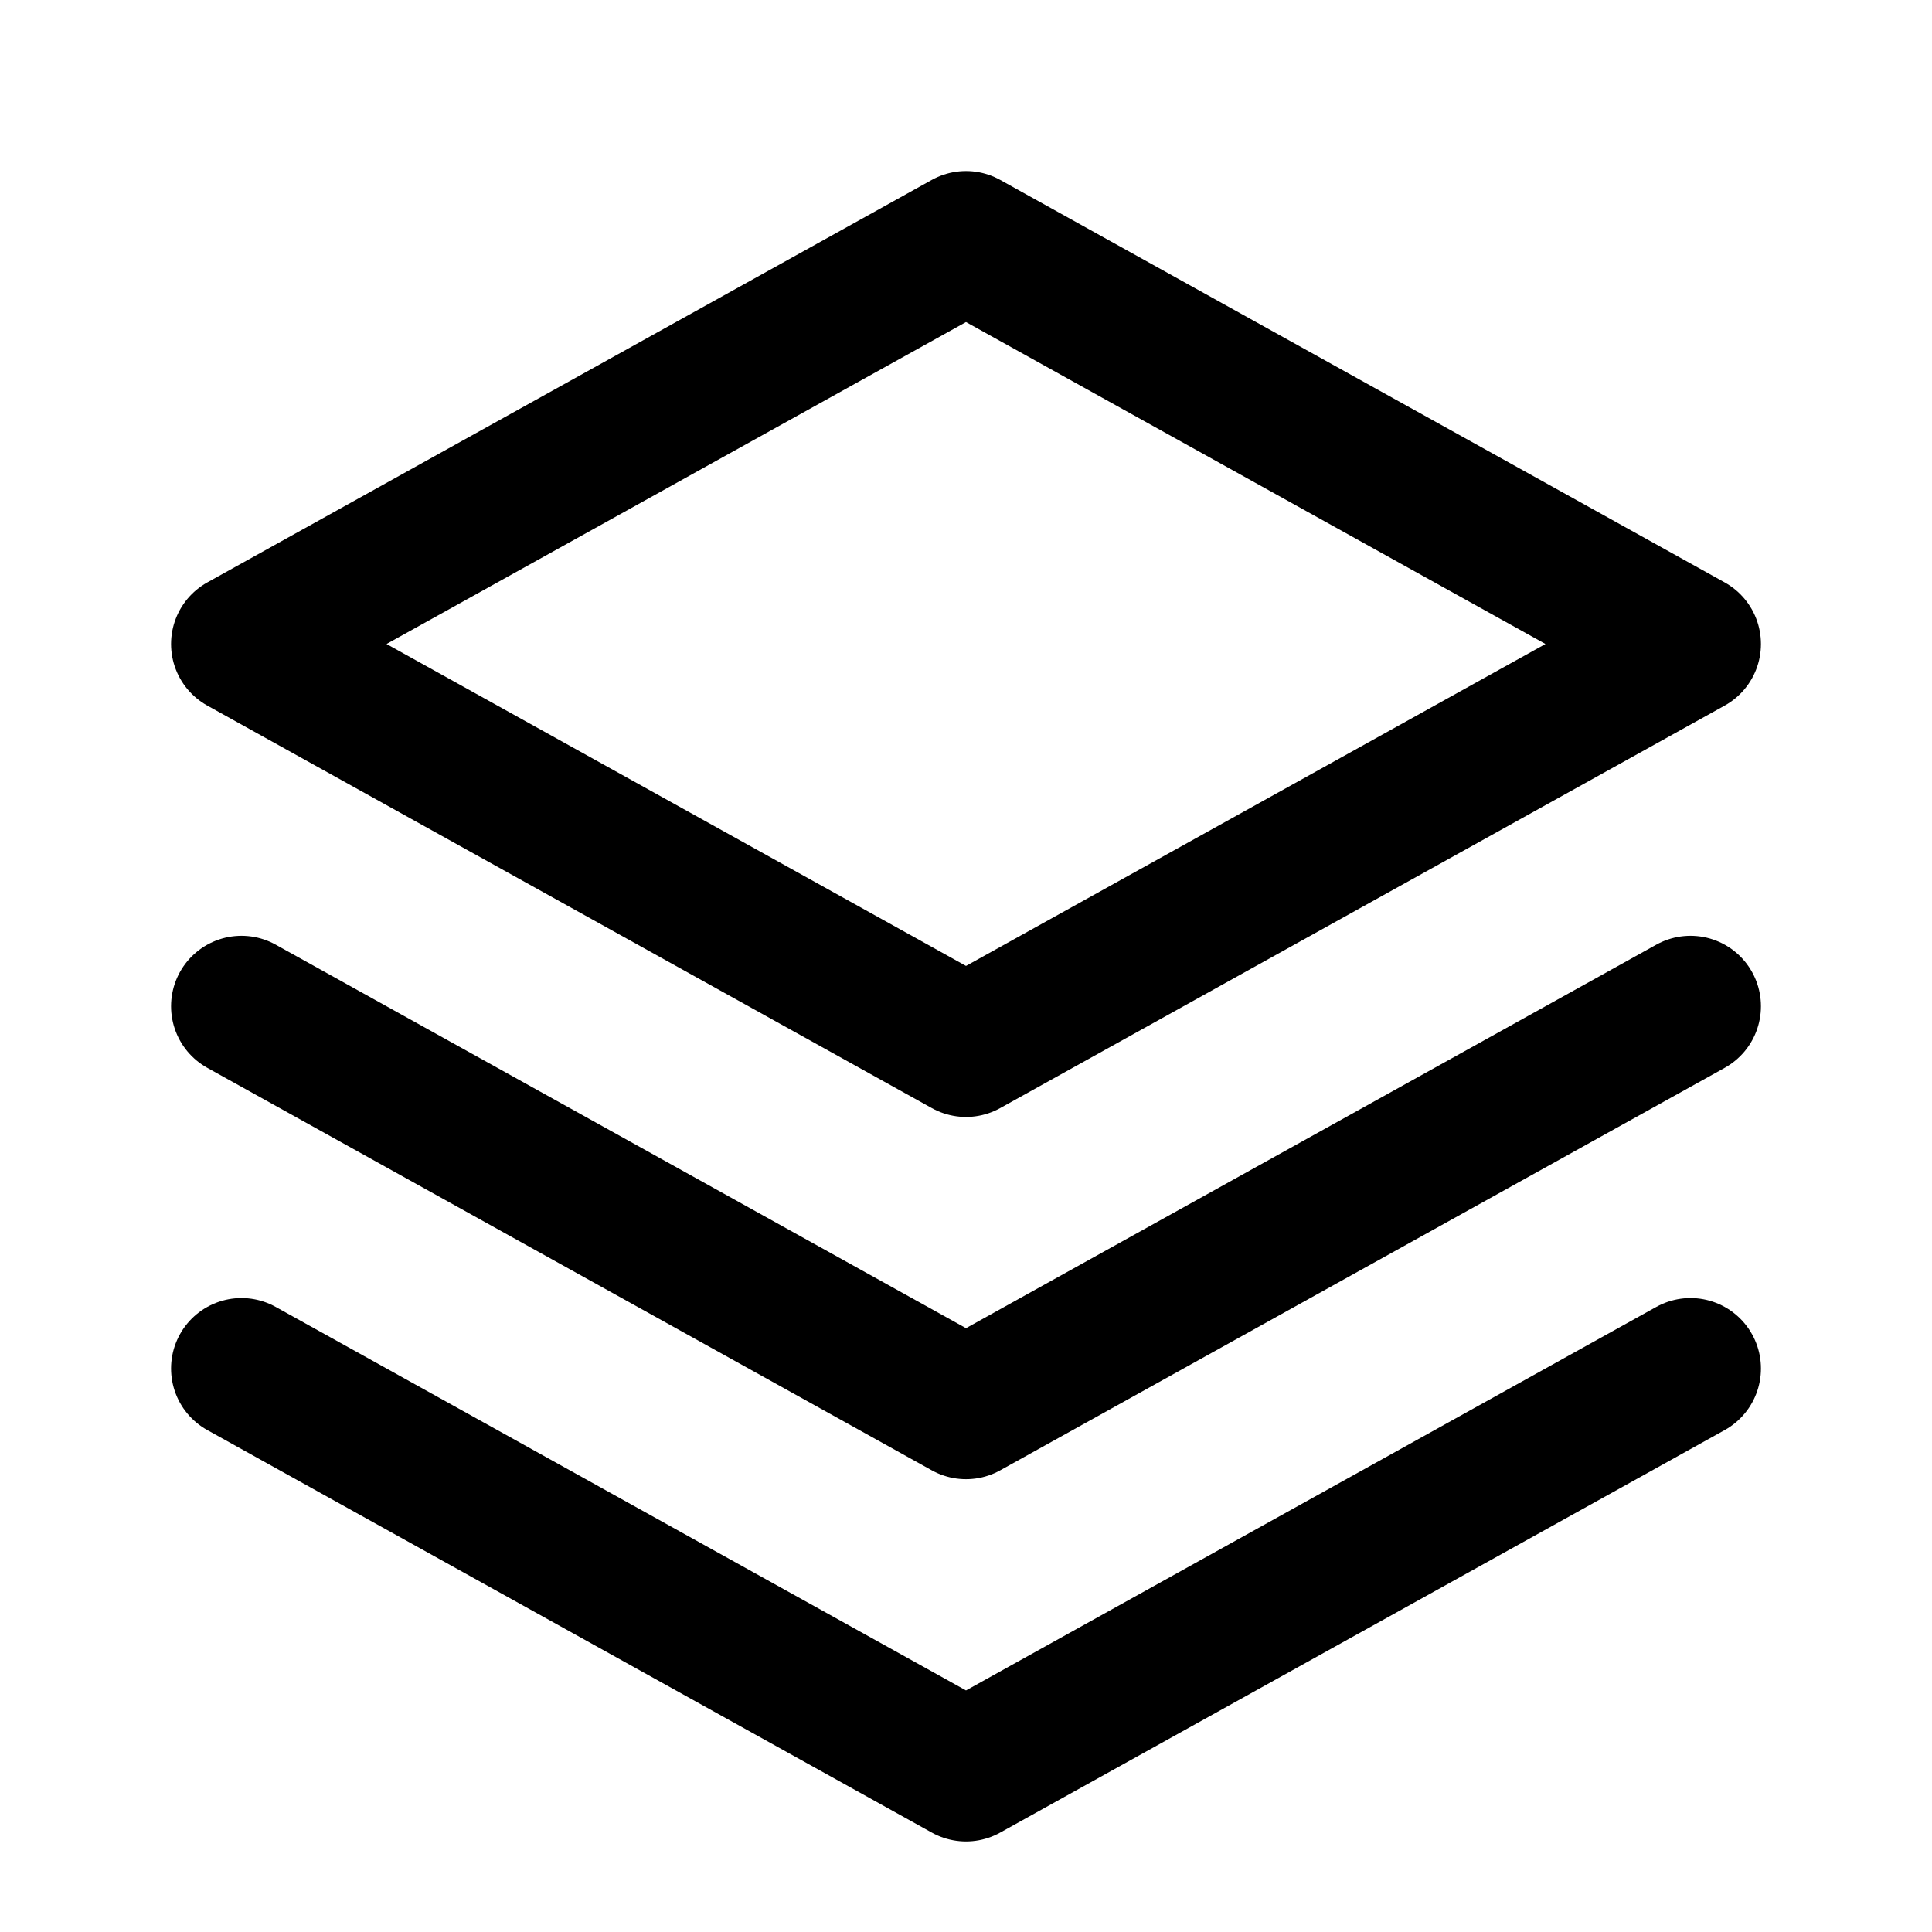
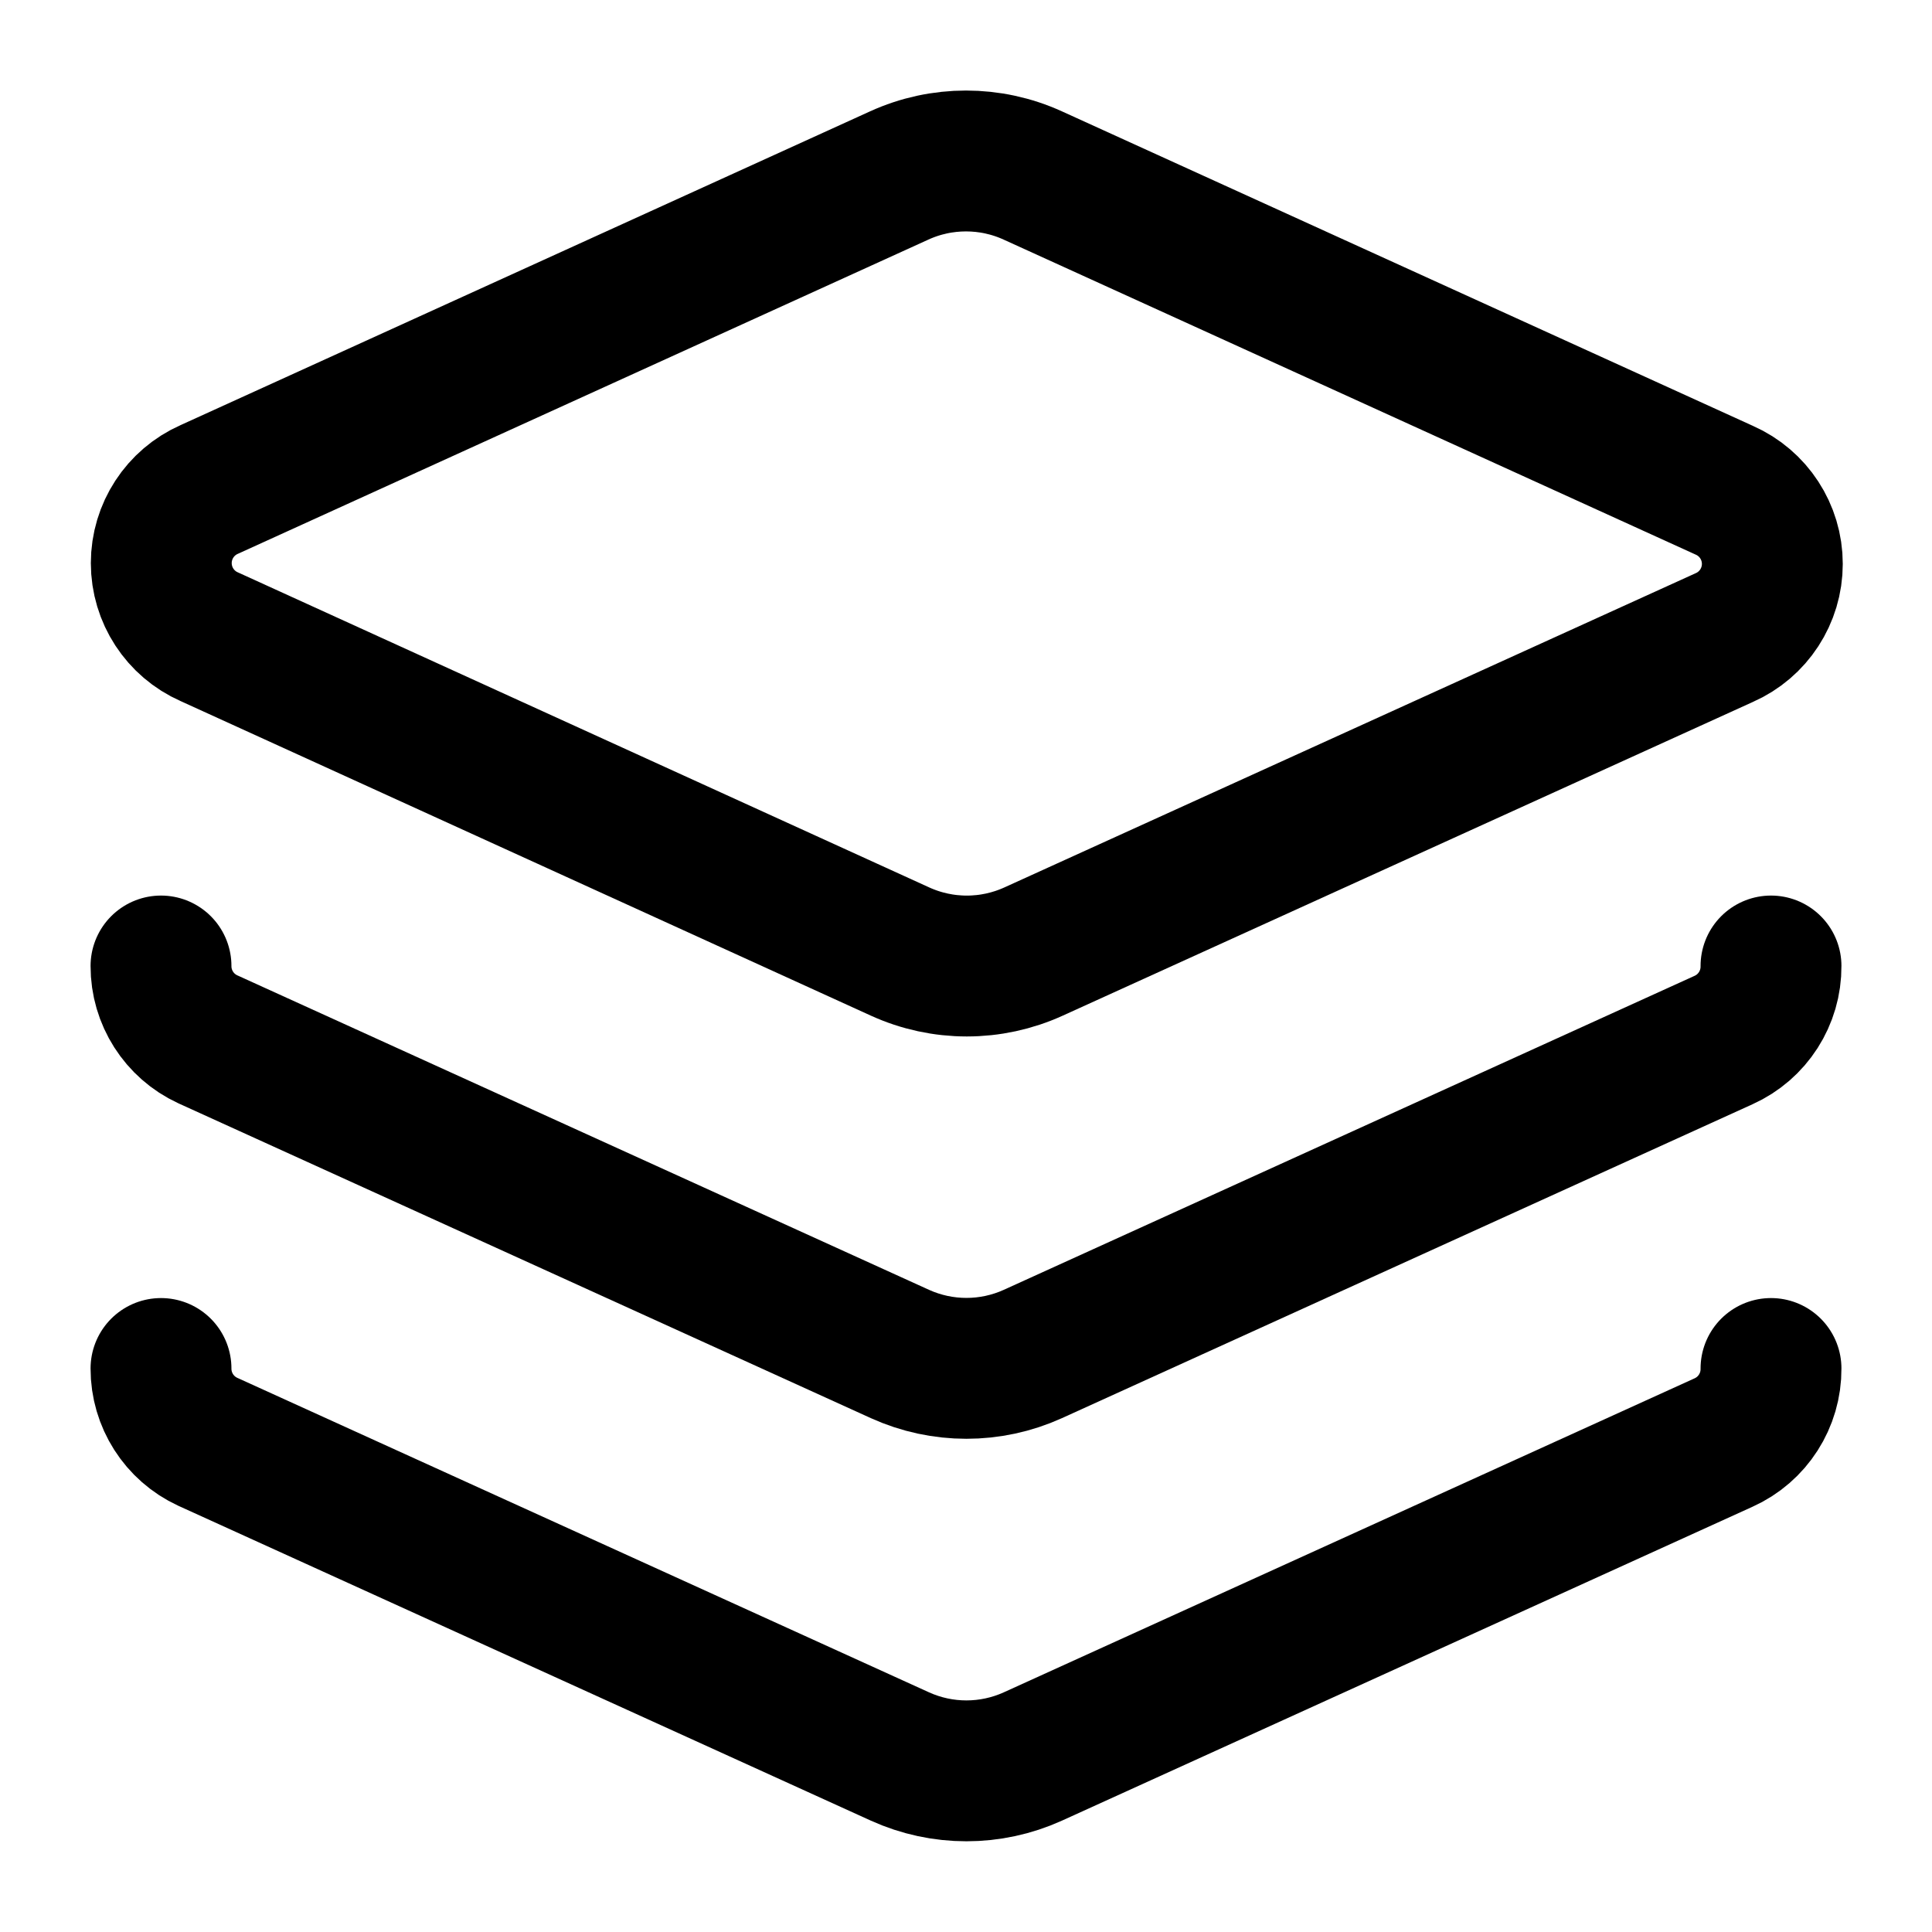
<svg xmlns="http://www.w3.org/2000/svg" aria-hidden="true" focusable="false" viewBox="0 0 24 24" width="24" height="24" fill="none" stroke="currentColor" stroke-width="1.75" stroke-linecap="round" stroke-linejoin="round">
-   <path d="M12 3 3 8l9 5 9-5-9-5Z" />
-   <path d="m3 12.5 9 5 9-5" />
-   <path d="m3 17 9 5 9-5" />
+   <path d="M12.83 2.18a2 2 0 0 0-1.66 0L2.6 6.08a1 1 0 0 0 0 1.83l8.58 3.91a2 2 0 0 0 1.66 0l8.58-3.9a1 1 0 0 0 0-1.83z" />
+   <path d="M2 12a1 1 0 0 0 .58.91l8.6 3.91a2 2 0 0 0 1.65 0l8.58-3.9A1 1 0 0 0 22 12" />
+   <path d="M2 17a1 1 0 0 0 .58.91l8.6 3.91a2 2 0 0 0 1.65 0l8.58-3.9A1 1 0 0 0 22 17" />
</svg>
